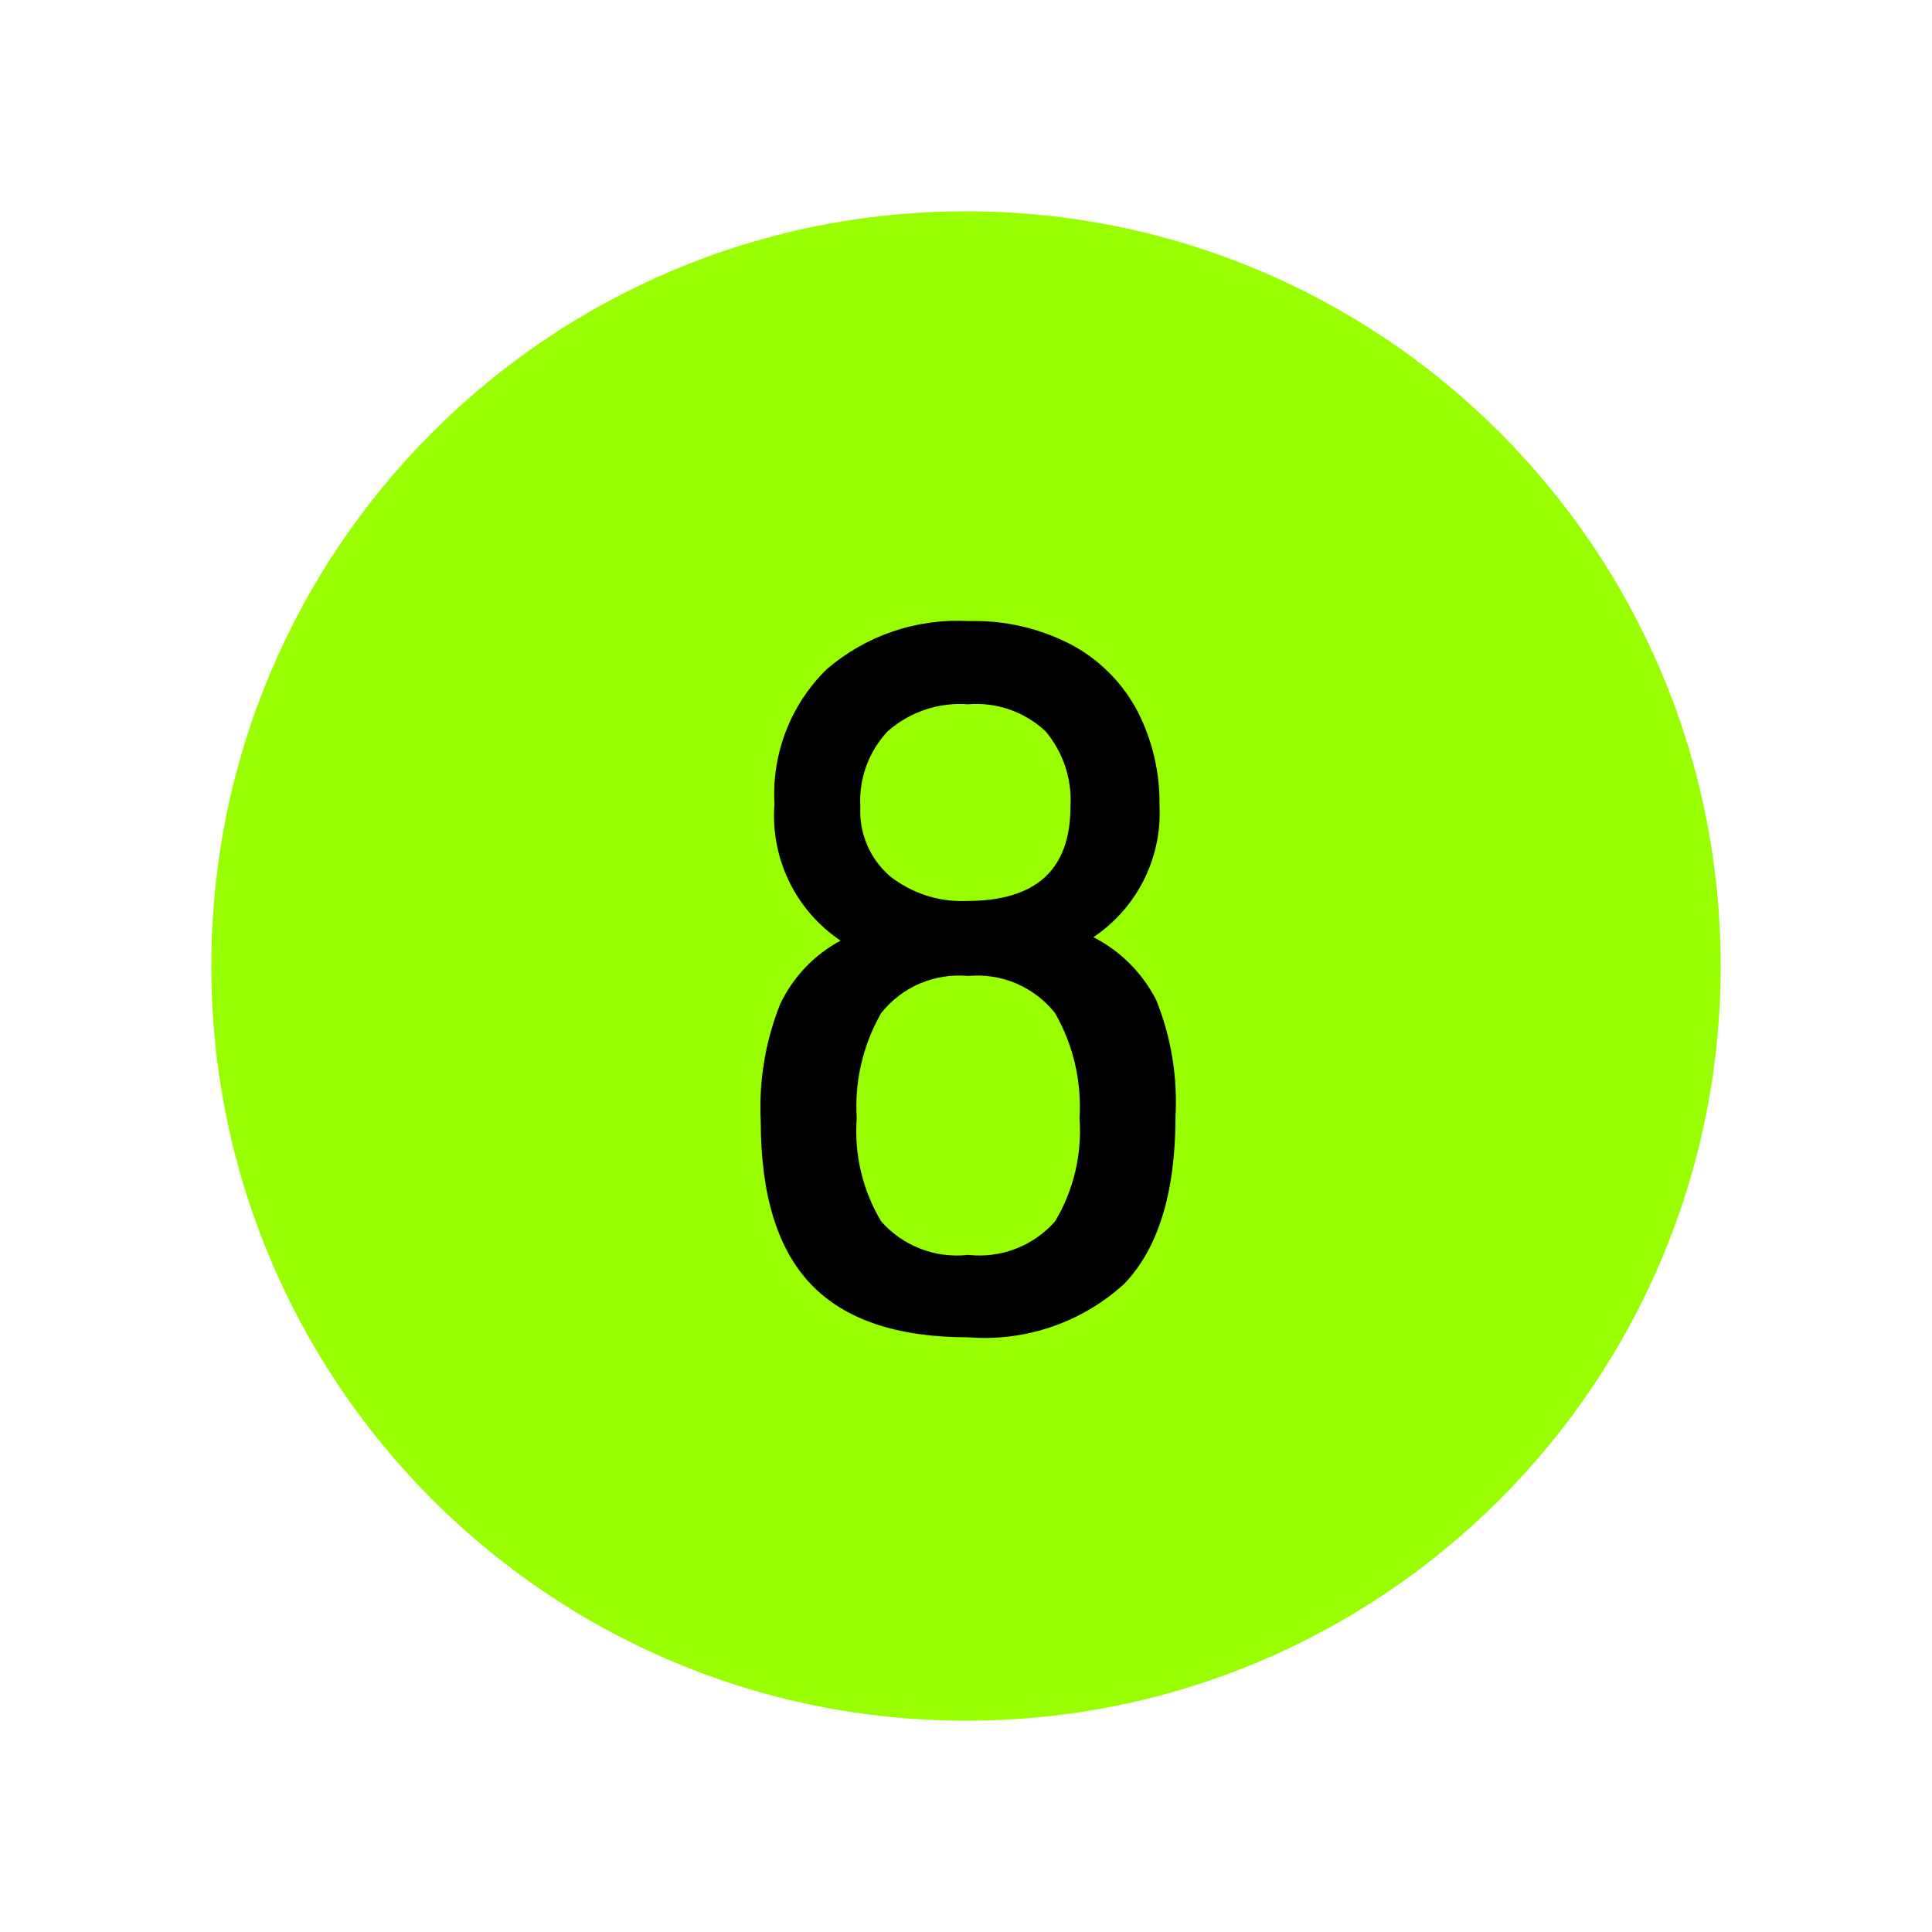
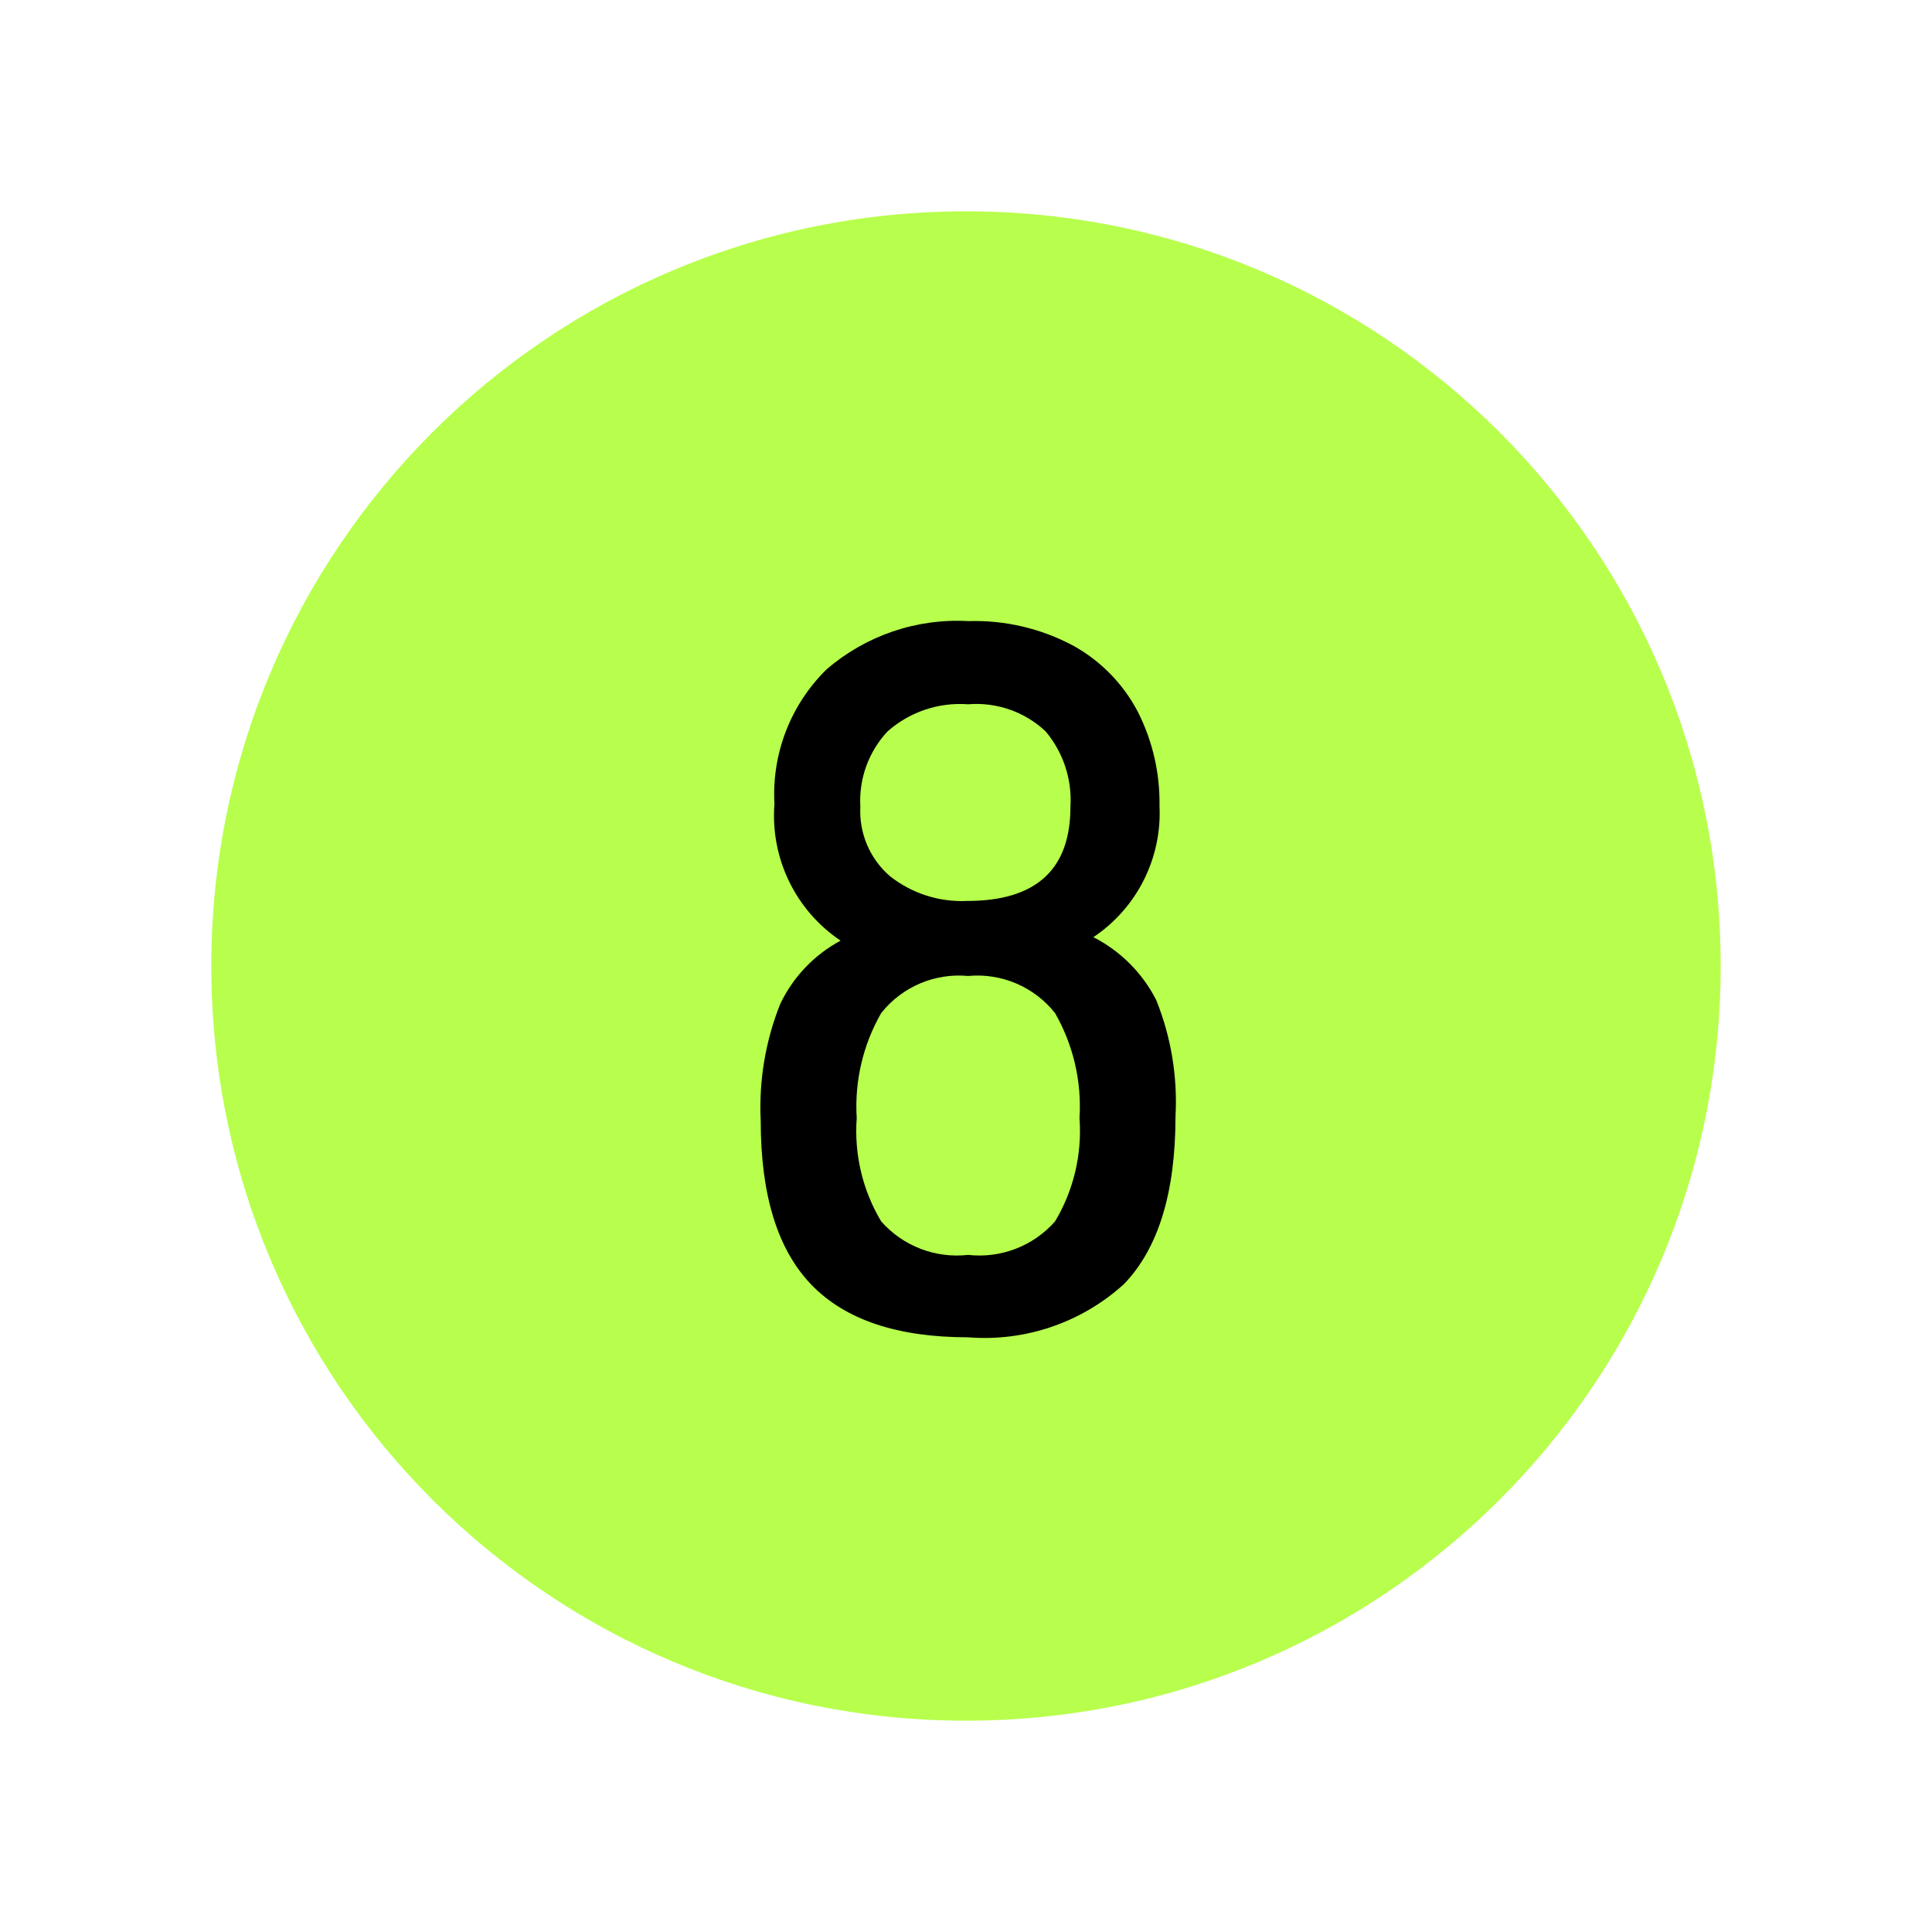
<svg xmlns="http://www.w3.org/2000/svg" width="64" height="64" viewBox="0 0 64 64">
  <defs>
    <clipPath id="clip-level-icon-8">
      <rect width="64" height="64" />
    </clipPath>
  </defs>
  <g id="level-icon-8" clip-path="url(#clip-level-icon-8)">
-     <circle id="타원_19" data-name="타원 19" cx="25" cy="25" r="25" transform="translate(7 7)" fill="#9f0" />
+     <circle id="타원_19" data-name="타원 19" cx="25" cy="25" r="25" transform="translate(7 7)" fill="#9f0" opacity="0.7" />
    <path id="패스_8" data-name="패스 8" d="M8.07.3Q4.56.3,2.88-1.44T1.2-6.87a9.23,9.23,0,0,1,.645-3.87,4.653,4.653,0,0,1,2-2.1,4.987,4.987,0,0,1-2.19-4.53,5.786,5.786,0,0,1,1.725-4.455,6.62,6.62,0,0,1,4.7-1.6,6.911,6.911,0,0,1,3.465.81,5.318,5.318,0,0,1,2.145,2.19,6.644,6.644,0,0,1,.72,3.12,4.945,4.945,0,0,1-2.19,4.35A4.77,4.77,0,0,1,14.3-10.875,9,9,0,0,1,14.94-7.02q0,3.78-1.7,5.55A6.858,6.858,0,0,1,8.07.3ZM4.5-17.28a2.844,2.844,0,0,0,.975,2.3,3.836,3.836,0,0,0,2.565.825q3.42,0,3.42-3.12a3.536,3.536,0,0,0-.825-2.5A3.352,3.352,0,0,0,8.07-20.67a3.622,3.622,0,0,0-2.67.9A3.365,3.365,0,0,0,4.5-17.28ZM8.07-2.43a3.34,3.34,0,0,0,2.88-1.11,5.826,5.826,0,0,0,.81-3.42,6.217,6.217,0,0,0-.81-3.48,3.284,3.284,0,0,0-2.88-1.23,3.284,3.284,0,0,0-2.88,1.23,6.217,6.217,0,0,0-.81,3.48,5.826,5.826,0,0,0,.81,3.42A3.34,3.34,0,0,0,8.07-2.43Z" transform="translate(24 44)" />
  </g>
</svg>
